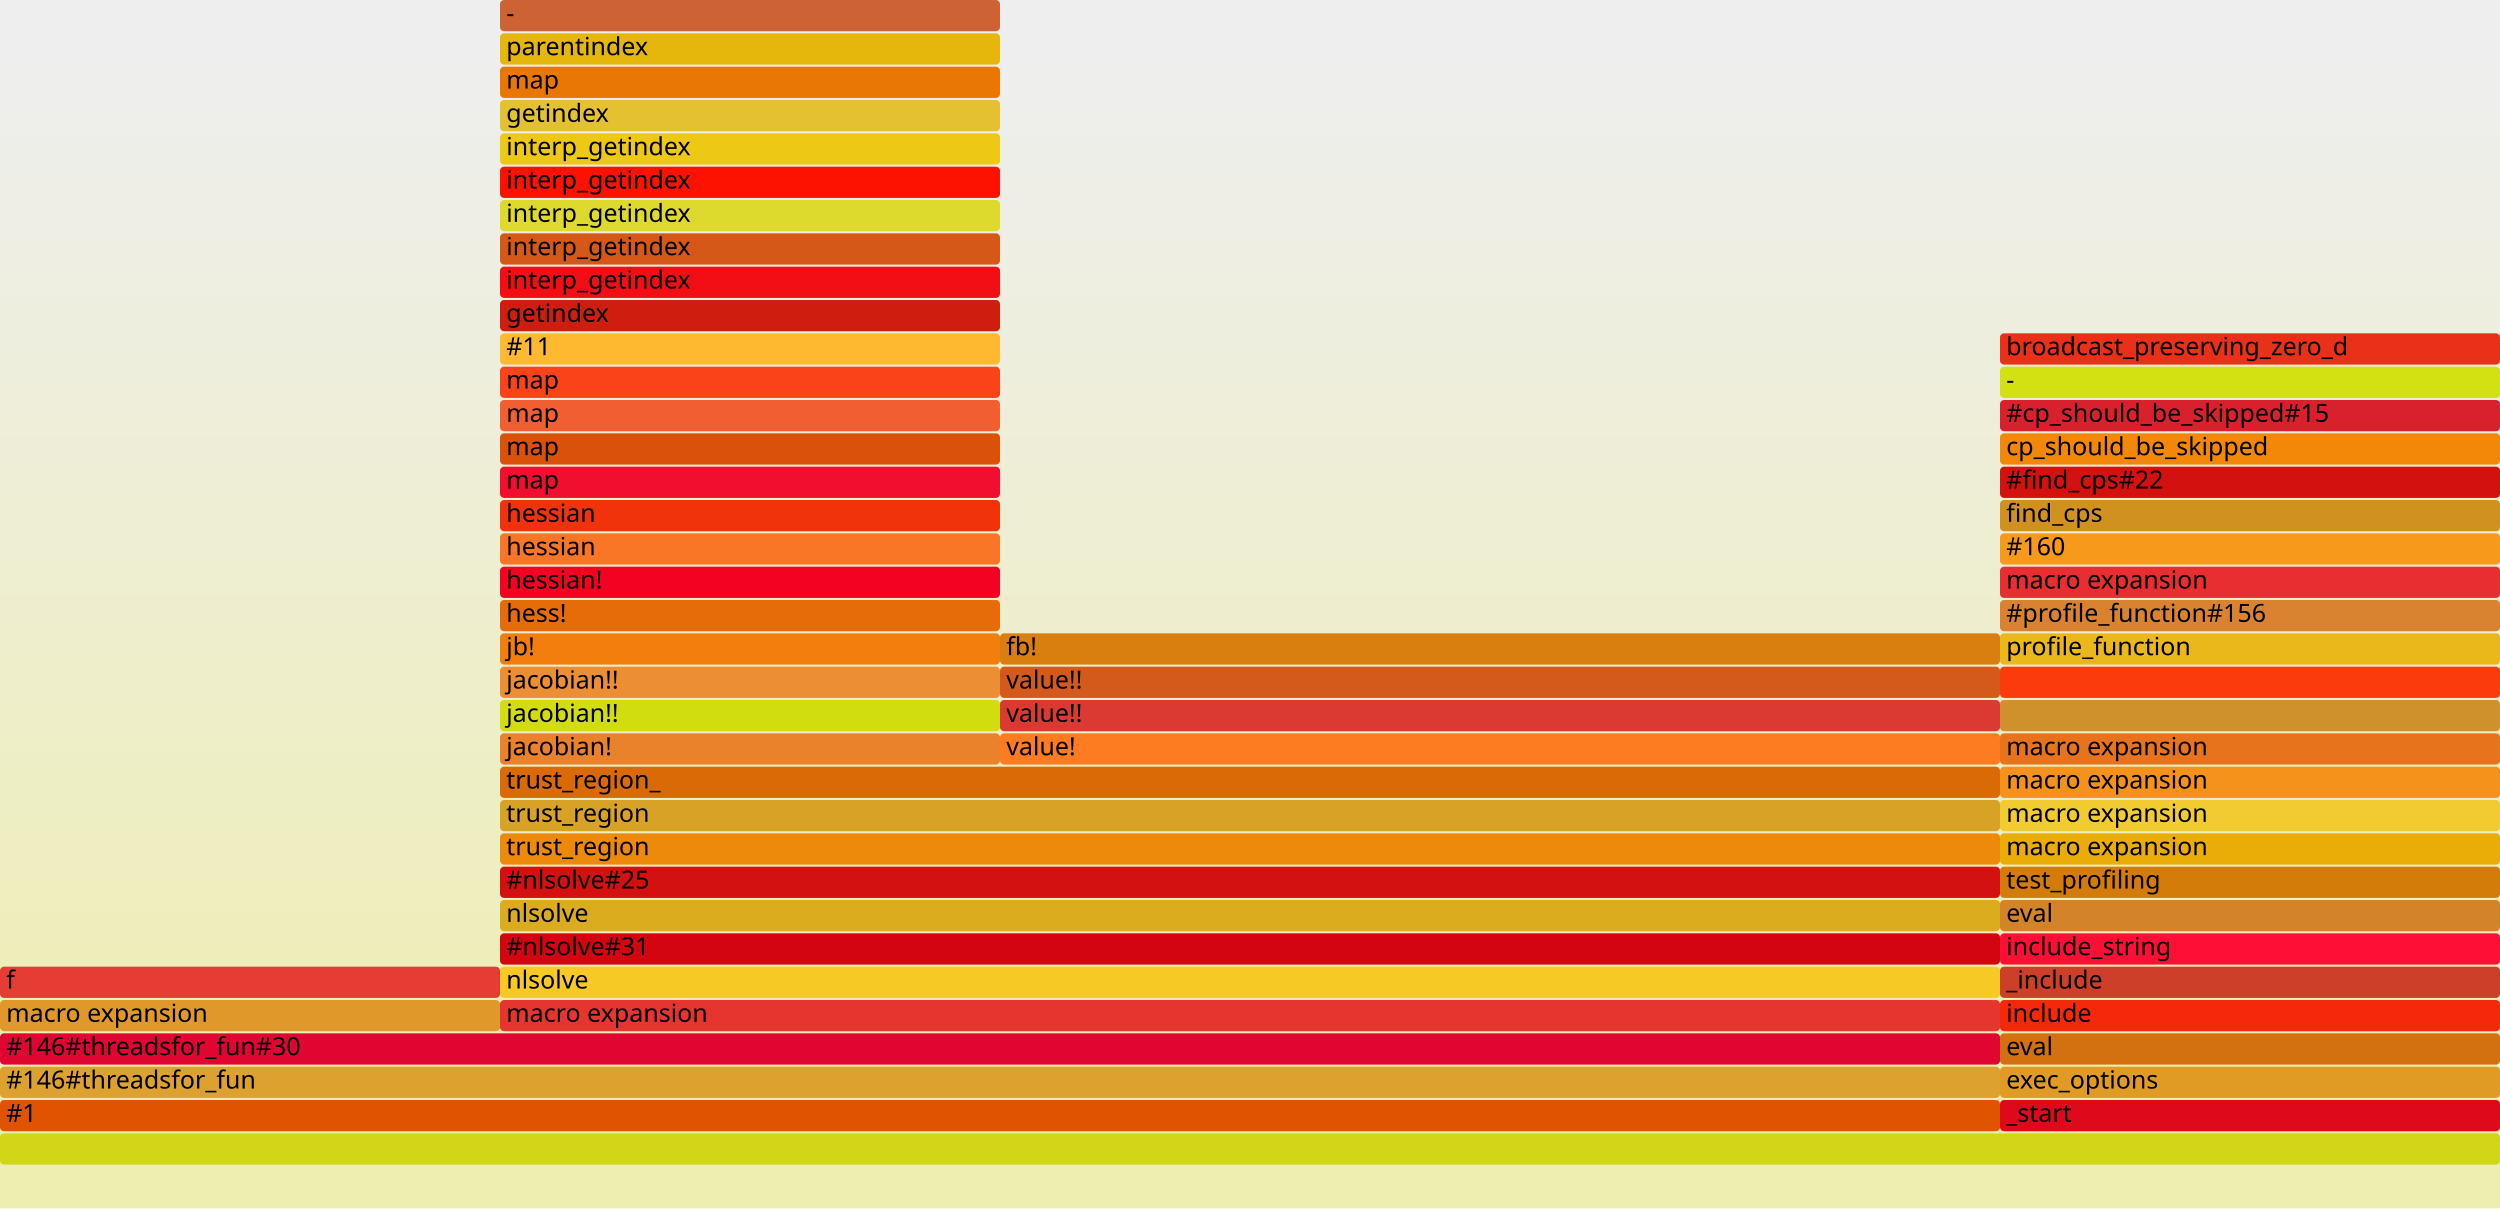
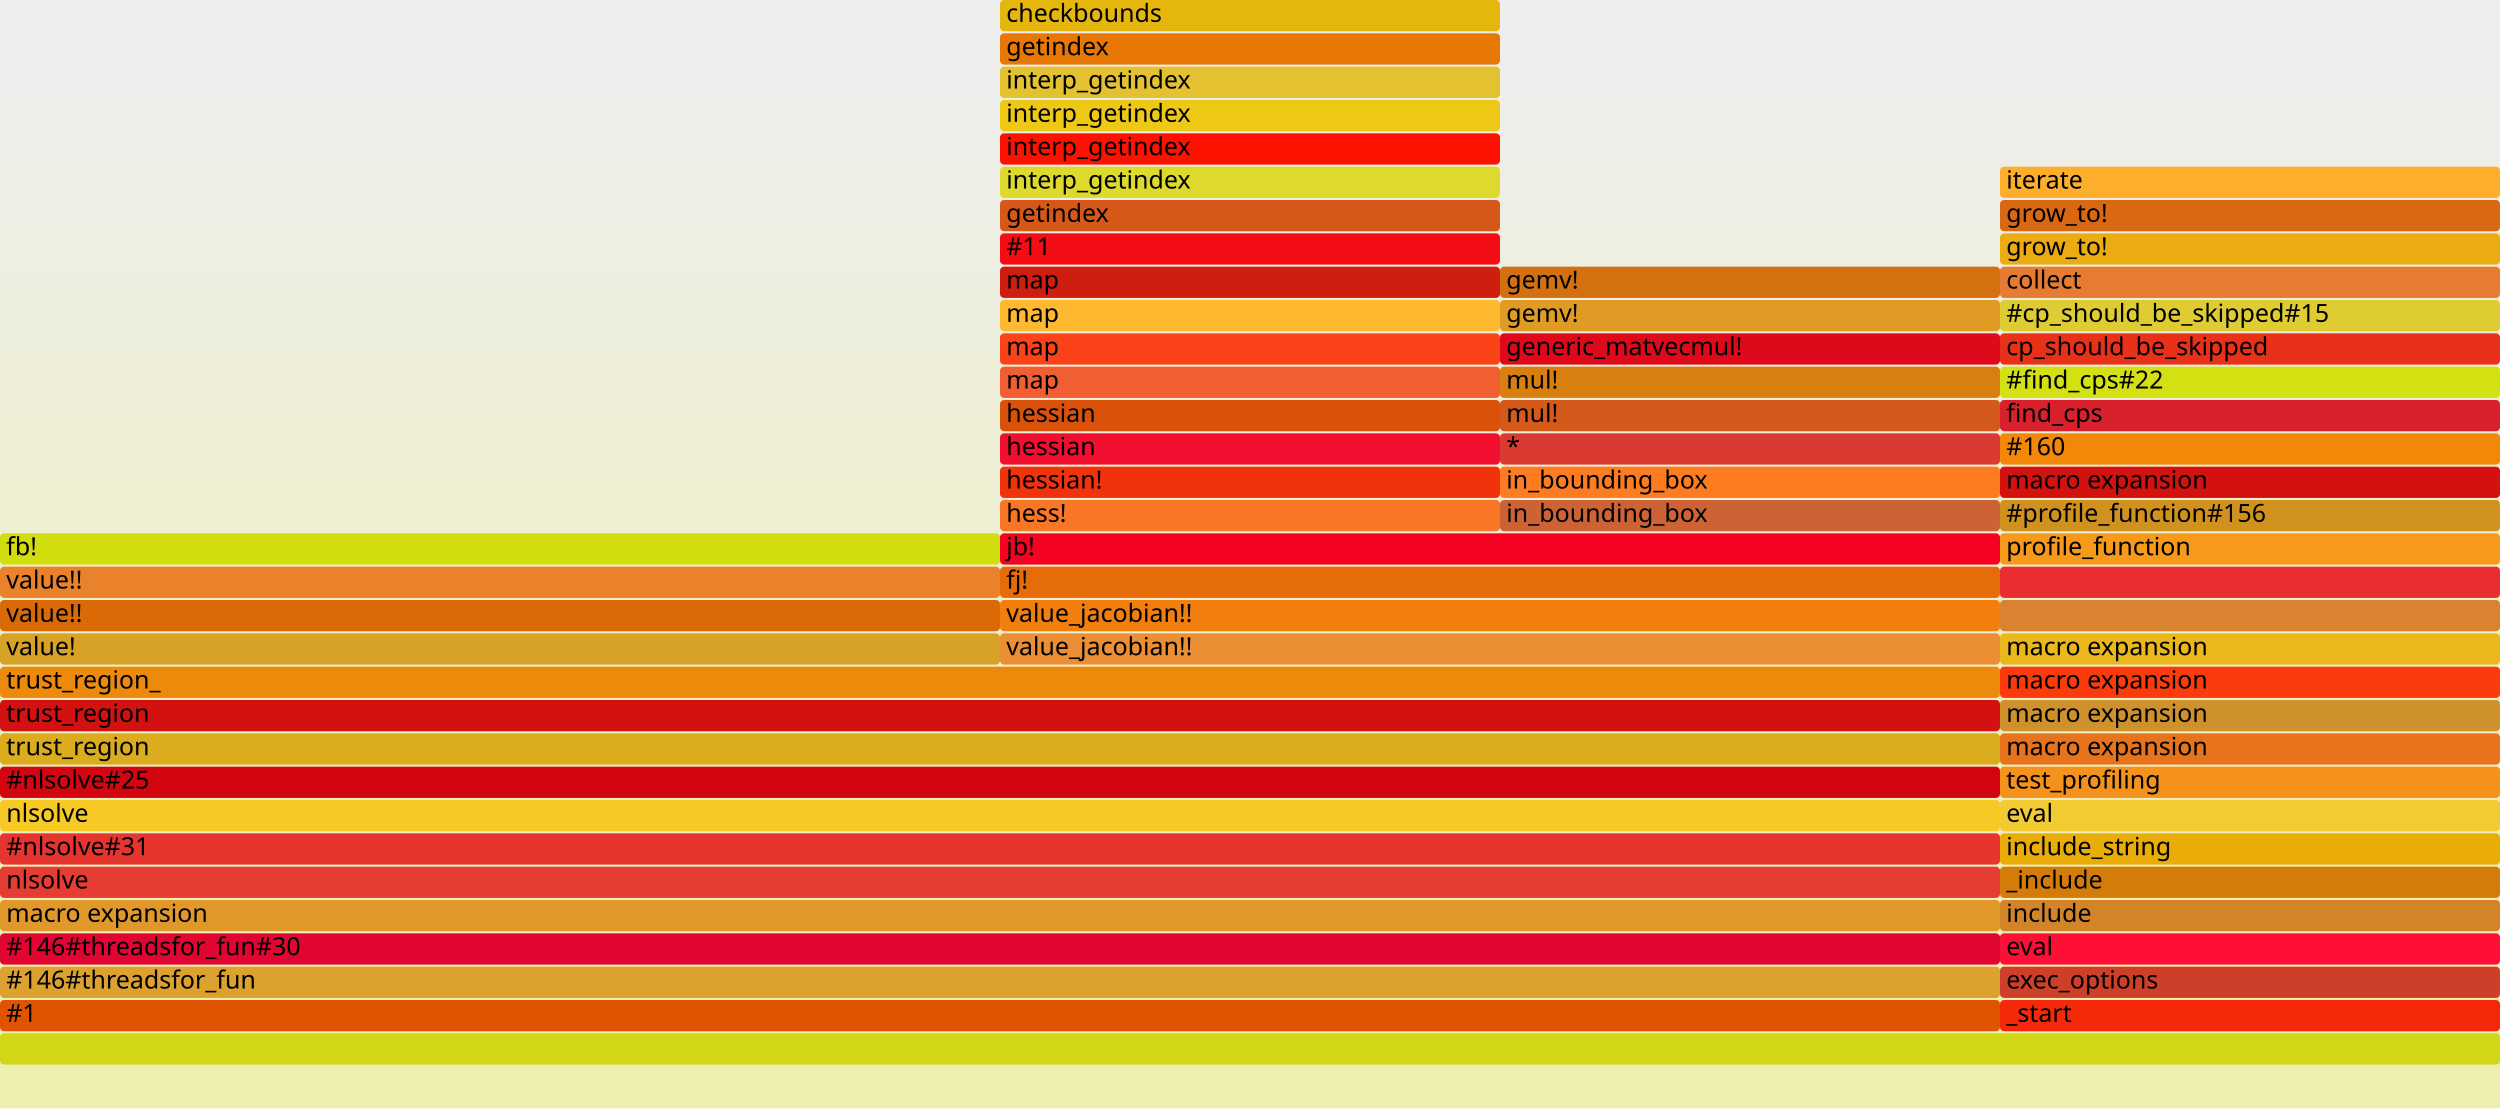
- <svg xmlns="http://www.w3.org/2000/svg" xmlns:xlink="http://www.w3.org/1999/xlink" version="1.1" width="1200" height="580" viewBox="0 0 1200 580">
+ <svg xmlns="http://www.w3.org/2000/svg" xmlns:xlink="http://www.w3.org/1999/xlink" version="1.1" width="1200" height="532" viewBox="0 0 1200 532">
  <defs>
    <linearGradient id="background" y1="0" y2="1" x1="0" x2="0">
      <stop stop-color="#eeeeee" offset="5%" />
      <stop stop-color="#eeeeb0" offset="95%" />
    </linearGradient>
  </defs>
  <style type="text/css">
    .func_g:hover { stroke:black; stroke-width:0.5; cursor:pointer; }
  </style>
-   <rect x="0.0" y="0" width="1200.0" height="580" fill="url(#background)" />
-   <text text-anchor="" x="10.0" y="580" font-size="12" font-family="Verdana" fill="rgb(0,0,0)" dominant-baseline="ideographic" id="details"> </text>
+   <rect x="0.0" y="0" width="1200.0" height="532" fill="url(#background)" />
+   <text text-anchor="" x="10.0" y="532" font-size="12" font-family="Verdana" fill="rgb(0,0,0)" dominant-baseline="ideographic" id="details"> </text>
  <g class="func_g">
    <a target="_top" xlink:href="notfound.html#L-1">
-       <rect x="0.0" y="544" width="1200.0" height="15.0" fill="rgb(209, 214, 23)" rx="2" ry="2" />
-       <text text-anchor="" x="3.0" y="554.5" font-size="12" font-family="Verdana" fill="rgb(0,0,0)" />
+       <rect x="0.0" y="496" width="1200.0" height="15.0" fill="rgb(209, 214, 23)" rx="2" ry="2" />
+       <text text-anchor="" x="3.0" y="506.5" font-size="12" font-family="Verdana" fill="rgb(0,0,0)" />
    </a>
  </g>
  <g class="func_g">
    <a target="_top" xlink:href="threadingconstructs.jl-55ab8bded76260536c4e3ceb059e4391e0a81dc6.html#L154">
-       <rect x="0.0" y="528" width="960.0" height="15.0" fill="rgb(224, 83, 0)" rx="2" ry="2" />
-       <text text-anchor="" x="3.0" y="538.5" font-size="12" font-family="Verdana" fill="rgb(0,0,0)">#1</text>
+       <rect x="0.0" y="480" width="960.0" height="15.0" fill="rgb(224, 83, 0)" rx="2" ry="2" />
+       <text text-anchor="" x="3.0" y="490.5" font-size="12" font-family="Verdana" fill="rgb(0,0,0)">#1</text>
    </a>
  </g>
  <g class="func_g">
    <a target="_top" xlink:href="threadingconstructs.jl-55ab8bded76260536c4e3ceb059e4391e0a81dc6.html#L182">
-       <rect x="0.0" y="512" width="960.0" height="15.0" fill="rgb(220, 161, 47)" rx="2" ry="2" />
-       <text text-anchor="" x="3.0" y="522.5" font-size="12" font-family="Verdana" fill="rgb(0,0,0)">#146#threadsfor_fun</text>
+       <rect x="0.0" y="464" width="960.0" height="15.0" fill="rgb(220, 161, 47)" rx="2" ry="2" />
+       <text text-anchor="" x="3.0" y="474.5" font-size="12" font-family="Verdana" fill="rgb(0,0,0)">#146#threadsfor_fun</text>
    </a>
  </g>
  <g class="func_g">
    <a target="_top" xlink:href="threadingconstructs.jl-55ab8bded76260536c4e3ceb059e4391e0a81dc6.html#L182">
-       <rect x="0.0" y="496" width="960.0" height="15.0" fill="rgb(225, 5, 49)" rx="2" ry="2" />
-       <text text-anchor="" x="3.0" y="506.5" font-size="12" font-family="Verdana" fill="rgb(0,0,0)">#146#threadsfor_fun#30</text>
-     </a>
-   </g>
-   <g class="func_g">
-     <a target="_top" xlink:href="critical_points.jl-e501c7201f5f77db71b4e61ad43af0b25550f4ec.html#L304">
-       <rect x="0.0" y="480" width="240.0" height="15.0" fill="rgb(225, 152, 42)" rx="2" ry="2" />
-       <text text-anchor="" x="3.0" y="490.5" font-size="12" font-family="Verdana" fill="rgb(0,0,0)">macro expansion</text>
-     </a>
-   </g>
-   <g class="func_g">
-     <a target="_top" xlink:href="test_helpers.jl-009548eb3316e18fbb4808fb79fe412be0647763.html#L219">
-       <rect x="0.0" y="464" width="240.0" height="15.0" fill="rgb(229, 61, 51)" rx="2" ry="2" />
-       <text text-anchor="" x="3.0" y="474.5" font-size="12" font-family="Verdana" fill="rgb(0,0,0)">f</text>
+       <rect x="0.0" y="448" width="960.0" height="15.0" fill="rgb(225, 5, 49)" rx="2" ry="2" />
+       <text text-anchor="" x="3.0" y="458.5" font-size="12" font-family="Verdana" fill="rgb(0,0,0)">#146#threadsfor_fun#30</text>
    </a>
  </g>
  <g class="func_g">
    <a target="_top" xlink:href="critical_points.jl-e501c7201f5f77db71b4e61ad43af0b25550f4ec.html#L336">
-       <rect x="240.0" y="480" width="720.0" height="15.0" fill="rgb(230, 52, 46)" rx="2" ry="2" />
-       <text text-anchor="" x="243.0" y="490.5" font-size="12" font-family="Verdana" fill="rgb(0,0,0)">macro expansion</text>
+       <rect x="0.0" y="432" width="960.0" height="15.0" fill="rgb(225, 152, 42)" rx="2" ry="2" />
+       <text text-anchor="" x="3.0" y="442.5" font-size="12" font-family="Verdana" fill="rgb(0,0,0)">macro expansion</text>
    </a>
  </g>
  <g class="func_g">
    <a target="_top" xlink:href="nlsolve.jl-3c09a6fa7d2424bc9f872603c9ab10e1a8478a03.html#L56">
-       <rect x="240.0" y="464" width="720.0" height="15.0" fill="rgb(247, 201, 37)" rx="2" ry="2" />
-       <text text-anchor="" x="243.0" y="474.5" font-size="12" font-family="Verdana" fill="rgb(0,0,0)">nlsolve</text>
+       <rect x="0.0" y="416" width="960.0" height="15.0" fill="rgb(229, 61, 51)" rx="2" ry="2" />
+       <text text-anchor="" x="3.0" y="426.5" font-size="12" font-family="Verdana" fill="rgb(0,0,0)">nlsolve</text>
    </a>
  </g>
  <g class="func_g">
    <a target="_top" xlink:href="nlsolve.jl-3c09a6fa7d2424bc9f872603c9ab10e1a8478a03.html#L56">
-       <rect x="240.0" y="448" width="720.0" height="15.0" fill="rgb(210, 5, 17)" rx="2" ry="2" />
-       <text text-anchor="" x="243.0" y="458.5" font-size="12" font-family="Verdana" fill="rgb(0,0,0)">#nlsolve#31</text>
+       <rect x="0.0" y="400" width="960.0" height="15.0" fill="rgb(230, 52, 46)" rx="2" ry="2" />
+       <text text-anchor="" x="3.0" y="410.5" font-size="12" font-family="Verdana" fill="rgb(0,0,0)">#nlsolve#31</text>
    </a>
  </g>
  <g class="func_g">
    <a target="_top" xlink:href="nlsolve.jl-3c09a6fa7d2424bc9f872603c9ab10e1a8478a03.html#L1">
-       <rect x="240.0" y="432" width="720.0" height="15.0" fill="rgb(219, 172, 30)" rx="2" ry="2" />
-       <text text-anchor="" x="243.0" y="442.5" font-size="12" font-family="Verdana" fill="rgb(0,0,0)">nlsolve</text>
+       <rect x="0.0" y="384" width="960.0" height="15.0" fill="rgb(247, 201, 37)" rx="2" ry="2" />
+       <text text-anchor="" x="3.0" y="394.5" font-size="12" font-family="Verdana" fill="rgb(0,0,0)">nlsolve</text>
    </a>
  </g>
  <g class="func_g">
    <a target="_top" xlink:href="nlsolve.jl-3c09a6fa7d2424bc9f872603c9ab10e1a8478a03.html#L1">
-       <rect x="240.0" y="416" width="720.0" height="15.0" fill="rgb(210, 17, 16)" rx="2" ry="2" />
-       <text text-anchor="" x="243.0" y="426.5" font-size="12" font-family="Verdana" fill="rgb(0,0,0)">#nlsolve#25</text>
+       <rect x="0.0" y="368" width="960.0" height="15.0" fill="rgb(210, 5, 17)" rx="2" ry="2" />
+       <text text-anchor="" x="3.0" y="378.5" font-size="12" font-family="Verdana" fill="rgb(0,0,0)">#nlsolve#25</text>
    </a>
  </g>
  <g class="func_g">
    <a target="_top" xlink:href="trust_region.jl-9b52720b2bb1702e582e5314de8a96a64cbbe5da.html#L235">
-       <rect x="240.0" y="400" width="720.0" height="15.0" fill="rgb(237, 137, 11)" rx="2" ry="2" />
-       <text text-anchor="" x="243.0" y="410.5" font-size="12" font-family="Verdana" fill="rgb(0,0,0)">trust_region</text>
+       <rect x="0.0" y="352" width="960.0" height="15.0" fill="rgb(219, 172, 30)" rx="2" ry="2" />
+       <text text-anchor="" x="3.0" y="362.5" font-size="12" font-family="Verdana" fill="rgb(0,0,0)">trust_region</text>
    </a>
  </g>
  <g class="func_g">
    <a target="_top" xlink:href="trust_region.jl-9b52720b2bb1702e582e5314de8a96a64cbbe5da.html#L235">
-       <rect x="240.0" y="384" width="720.0" height="15.0" fill="rgb(216, 162, 39)" rx="2" ry="2" />
-       <text text-anchor="" x="243.0" y="394.5" font-size="12" font-family="Verdana" fill="rgb(0,0,0)">trust_region</text>
+       <rect x="0.0" y="336" width="960.0" height="15.0" fill="rgb(210, 17, 16)" rx="2" ry="2" />
+       <text text-anchor="" x="3.0" y="346.5" font-size="12" font-family="Verdana" fill="rgb(0,0,0)">trust_region</text>
    </a>
  </g>
  <g class="func_g">
    <a target="_top" xlink:href="trust_region.jl-9b52720b2bb1702e582e5314de8a96a64cbbe5da.html#L107">
-       <rect x="240.0" y="368" width="720.0" height="15.0" fill="rgb(218, 106, 6)" rx="2" ry="2" />
-       <text text-anchor="" x="243.0" y="378.5" font-size="12" font-family="Verdana" fill="rgb(0,0,0)">trust_region_</text>
-     </a>
-   </g>
-   <g class="func_g">
-     <a target="_top" xlink:href="interface.jl-f2c29230e804547c565f1aa8a029bdb0b99b1849.html#L135">
-       <rect x="240.0" y="352" width="240.0" height="15.0" fill="rgb(234, 130, 44)" rx="2" ry="2" />
-       <text text-anchor="" x="243.0" y="362.5" font-size="12" font-family="Verdana" fill="rgb(0,0,0)">jacobian!</text>
-     </a>
-   </g>
-   <g class="func_g">
-     <a target="_top" xlink:href="interface.jl-f2c29230e804547c565f1aa8a029bdb0b99b1849.html#L140">
-       <rect x="240.0" y="336" width="240.0" height="15.0" fill="rgb(210, 221, 16)" rx="2" ry="2" />
-       <text text-anchor="" x="243.0" y="346.5" font-size="12" font-family="Verdana" fill="rgb(0,0,0)">jacobian!!</text>
-     </a>
-   </g>
-   <g class="func_g">
-     <a target="_top" xlink:href="interface.jl-f2c29230e804547c565f1aa8a029bdb0b99b1849.html#L141">
-       <rect x="240.0" y="320" width="240.0" height="15.0" fill="rgb(236, 143, 52)" rx="2" ry="2" />
-       <text text-anchor="" x="243.0" y="330.5" font-size="12" font-family="Verdana" fill="rgb(0,0,0)">jacobian!!</text>
+       <rect x="0.0" y="320" width="960.0" height="15.0" fill="rgb(237, 137, 11)" rx="2" ry="2" />
+       <text text-anchor="" x="3.0" y="330.5" font-size="12" font-family="Verdana" fill="rgb(0,0,0)">trust_region_</text>
+     </a>
+   </g>
+   <g class="func_g">
+     <a target="_top" xlink:href="interface.jl-f2c29230e804547c565f1aa8a029bdb0b99b1849.html#L28">
+       <rect x="0.0" y="304" width="480.0" height="15.0" fill="rgb(216, 162, 39)" rx="2" ry="2" />
+       <text text-anchor="" x="3.0" y="314.5" font-size="12" font-family="Verdana" fill="rgb(0,0,0)">value!</text>
+     </a>
+   </g>
+   <g class="func_g">
+     <a target="_top" xlink:href="interface.jl-f2c29230e804547c565f1aa8a029bdb0b99b1849.html#L164">
+       <rect x="0.0" y="288" width="480.0" height="15.0" fill="rgb(218, 106, 6)" rx="2" ry="2" />
+       <text text-anchor="" x="3.0" y="298.5" font-size="12" font-family="Verdana" fill="rgb(0,0,0)">value!!</text>
+     </a>
+   </g>
+   <g class="func_g">
+     <a target="_top" xlink:href="interface.jl-f2c29230e804547c565f1aa8a029bdb0b99b1849.html#L165">
+       <rect x="0.0" y="272" width="480.0" height="15.0" fill="rgb(234, 130, 44)" rx="2" ry="2" />
+       <text text-anchor="" x="3.0" y="282.5" font-size="12" font-family="Verdana" fill="rgb(0,0,0)">value!!</text>
+     </a>
+   </g>
+   <g class="func_g">
+     <a target="_top" xlink:href="critical_points.jl-e501c7201f5f77db71b4e61ad43af0b25550f4ec.html#L325">
+       <rect x="0.0" y="256" width="480.0" height="15.0" fill="rgb(210, 221, 16)" rx="2" ry="2" />
+       <text text-anchor="" x="3.0" y="266.5" font-size="12" font-family="Verdana" fill="rgb(0,0,0)">fb!</text>
+     </a>
+   </g>
+   <g class="func_g">
+     <a target="_top" xlink:href="interface.jl-f2c29230e804547c565f1aa8a029bdb0b99b1849.html#L122">
+       <rect x="480.0" y="304" width="480.0" height="15.0" fill="rgb(236, 143, 52)" rx="2" ry="2" />
+       <text text-anchor="" x="483.0" y="314.5" font-size="12" font-family="Verdana" fill="rgb(0,0,0)">value_jacobian!!</text>
+     </a>
+   </g>
+   <g class="func_g">
+     <a target="_top" xlink:href="interface.jl-f2c29230e804547c565f1aa8a029bdb0b99b1849.html#L123">
+       <rect x="480.0" y="288" width="480.0" height="15.0" fill="rgb(242, 126, 14)" rx="2" ry="2" />
+       <text text-anchor="" x="483.0" y="298.5" font-size="12" font-family="Verdana" fill="rgb(0,0,0)">value_jacobian!!</text>
+     </a>
+   </g>
+   <g class="func_g">
+     <a target="_top" xlink:href="abstract.jl-a81708fd19b8615bb91957ad1ab557c3ed109beb.html#L6">
+       <rect x="480.0" y="272" width="480.0" height="15.0" fill="rgb(229, 108, 8)" rx="2" ry="2" />
+       <text text-anchor="" x="483.0" y="282.5" font-size="12" font-family="Verdana" fill="rgb(0,0,0)">fj!</text>
    </a>
  </g>
  <g class="func_g">
    <a target="_top" xlink:href="critical_points.jl-e501c7201f5f77db71b4e61ad43af0b25550f4ec.html#L329">
-       <rect x="240.0" y="304" width="240.0" height="15.0" fill="rgb(242, 126, 14)" rx="2" ry="2" />
-       <text text-anchor="" x="243.0" y="314.5" font-size="12" font-family="Verdana" fill="rgb(0,0,0)">jb!</text>
+       <rect x="480.0" y="256" width="480.0" height="15.0" fill="rgb(243, 2, 34)" rx="2" ry="2" />
+       <text text-anchor="" x="483.0" y="266.5" font-size="12" font-family="Verdana" fill="rgb(0,0,0)">jb!</text>
    </a>
  </g>
  <g class="func_g">
    <a target="_top" xlink:href="test_helpers.jl-009548eb3316e18fbb4808fb79fe412be0647763.html#L232">
-       <rect x="240.0" y="288" width="240.0" height="15.0" fill="rgb(229, 108, 8)" rx="2" ry="2" />
-       <text text-anchor="" x="243.0" y="298.5" font-size="12" font-family="Verdana" fill="rgb(0,0,0)">hess!</text>
+       <rect x="480.0" y="240" width="240.0" height="15.0" fill="rgb(249, 118, 39)" rx="2" ry="2" />
+       <text text-anchor="" x="483.0" y="250.5" font-size="12" font-family="Verdana" fill="rgb(0,0,0)">hess!</text>
    </a>
  </g>
  <g class="func_g">
    <a target="_top" xlink:href="Interpolations.jl-5ec6d1bf16949196986d4991ba174a27828f0c3e.html#L395">
-       <rect x="240.0" y="272" width="240.0" height="15.0" fill="rgb(243, 2, 34)" rx="2" ry="2" />
-       <text text-anchor="" x="243.0" y="282.5" font-size="12" font-family="Verdana" fill="rgb(0,0,0)">hessian!</text>
+       <rect x="480.0" y="224" width="240.0" height="15.0" fill="rgb(240, 51, 10)" rx="2" ry="2" />
+       <text text-anchor="" x="483.0" y="234.5" font-size="12" font-family="Verdana" fill="rgb(0,0,0)">hessian!</text>
    </a>
  </g>
  <g class="func_g">
    <a target="_top" xlink:href="scaling.jl-2989922f84d932b2b7a2c7974fb036bfebb6ca9c.html#L144">
-       <rect x="240.0" y="256" width="240.0" height="15.0" fill="rgb(249, 118, 39)" rx="2" ry="2" />
-       <text text-anchor="" x="243.0" y="266.5" font-size="12" font-family="Verdana" fill="rgb(0,0,0)">hessian</text>
+       <rect x="480.0" y="208" width="240.0" height="15.0" fill="rgb(242, 14, 47)" rx="2" ry="2" />
+       <text text-anchor="" x="483.0" y="218.5" font-size="12" font-family="Verdana" fill="rgb(0,0,0)">hessian</text>
    </a>
  </g>
  <g class="func_g">
    <a target="_top" xlink:href="indexing.jl-dca59f6ef60718d19f7a455a26b7811d1bed0b53.html#L40">
-       <rect x="240.0" y="240" width="240.0" height="15.0" fill="rgb(240, 51, 10)" rx="2" ry="2" />
-       <text text-anchor="" x="243.0" y="250.5" font-size="12" font-family="Verdana" fill="rgb(0,0,0)">hessian</text>
+       <rect x="480.0" y="192" width="240.0" height="15.0" fill="rgb(218, 82, 10)" rx="2" ry="2" />
+       <text text-anchor="" x="483.0" y="202.5" font-size="12" font-family="Verdana" fill="rgb(0,0,0)">hessian</text>
    </a>
  </g>
  <g class="func_g">
    <a target="_top" xlink:href="tuple.jl-e554ddfafff6818a6e2ddf78bb8d3931140d8160.html#L294">
-       <rect x="240.0" y="224" width="240.0" height="15.0" fill="rgb(242, 14, 47)" rx="2" ry="2" />
-       <text text-anchor="" x="243.0" y="234.5" font-size="12" font-family="Verdana" fill="rgb(0,0,0)">map</text>
+       <rect x="480.0" y="176" width="240.0" height="15.0" fill="rgb(241, 94, 50)" rx="2" ry="2" />
+       <text text-anchor="" x="483.0" y="186.5" font-size="12" font-family="Verdana" fill="rgb(0,0,0)">map</text>
    </a>
  </g>
  <g class="func_g">
    <a target="_top" xlink:href="tuple.jl-e554ddfafff6818a6e2ddf78bb8d3931140d8160.html#L294">
-       <rect x="240.0" y="208" width="240.0" height="15.0" fill="rgb(218, 82, 10)" rx="2" ry="2" />
-       <text text-anchor="" x="243.0" y="218.5" font-size="12" font-family="Verdana" fill="rgb(0,0,0)">map</text>
+       <rect x="480.0" y="160" width="240.0" height="15.0" fill="rgb(251, 67, 25)" rx="2" ry="2" />
+       <text text-anchor="" x="483.0" y="170.5" font-size="12" font-family="Verdana" fill="rgb(0,0,0)">map</text>
    </a>
  </g>
  <g class="func_g">
    <a target="_top" xlink:href="tuple.jl-e554ddfafff6818a6e2ddf78bb8d3931140d8160.html#L294">
-       <rect x="240.0" y="192" width="240.0" height="15.0" fill="rgb(241, 94, 50)" rx="2" ry="2" />
-       <text text-anchor="" x="243.0" y="202.5" font-size="12" font-family="Verdana" fill="rgb(0,0,0)">map</text>
+       <rect x="480.0" y="144" width="240.0" height="15.0" fill="rgb(254, 185, 49)" rx="2" ry="2" />
+       <text text-anchor="" x="483.0" y="154.5" font-size="12" font-family="Verdana" fill="rgb(0,0,0)">map</text>
    </a>
  </g>
  <g class="func_g">
    <a target="_top" xlink:href="tuple.jl-e554ddfafff6818a6e2ddf78bb8d3931140d8160.html#L293">
-       <rect x="240.0" y="176" width="240.0" height="15.0" fill="rgb(251, 67, 25)" rx="2" ry="2" />
-       <text text-anchor="" x="243.0" y="186.5" font-size="12" font-family="Verdana" fill="rgb(0,0,0)">map</text>
+       <rect x="480.0" y="128" width="240.0" height="15.0" fill="rgb(207, 29, 15)" rx="2" ry="2" />
+       <text text-anchor="" x="483.0" y="138.5" font-size="12" font-family="Verdana" fill="rgb(0,0,0)">map</text>
    </a>
  </g>
  <g class="func_g">
    <a target="_top" xlink:href="indexing.jl-dca59f6ef60718d19f7a455a26b7811d1bed0b53.html#L40">
-       <rect x="240.0" y="160" width="240.0" height="15.0" fill="rgb(254, 185, 49)" rx="2" ry="2" />
-       <text text-anchor="" x="243.0" y="170.5" font-size="12" font-family="Verdana" fill="rgb(0,0,0)">#11</text>
+       <rect x="480.0" y="112" width="240.0" height="15.0" fill="rgb(243, 14, 22)" rx="2" ry="2" />
+       <text text-anchor="" x="483.0" y="122.5" font-size="12" font-family="Verdana" fill="rgb(0,0,0)">#11</text>
    </a>
  </g>
  <g class="func_g">
    <a target="_top" xlink:href="Interpolations.jl-5ec6d1bf16949196986d4991ba174a27828f0c3e.html#L286">
-       <rect x="240.0" y="144" width="240.0" height="15.0" fill="rgb(207, 29, 15)" rx="2" ry="2" />
-       <text text-anchor="" x="243.0" y="154.5" font-size="12" font-family="Verdana" fill="rgb(0,0,0)">getindex</text>
-     </a>
-   </g>
-   <g class="func_g">
-     <a target="_top" xlink:href="Interpolations.jl-5ec6d1bf16949196986d4991ba174a27828f0c3e.html#L303">
-       <rect x="240.0" y="128" width="240.0" height="15.0" fill="rgb(243, 14, 22)" rx="2" ry="2" />
-       <text text-anchor="" x="243.0" y="138.5" font-size="12" font-family="Verdana" fill="rgb(0,0,0)">interp_getindex</text>
+       <rect x="480.0" y="96" width="240.0" height="15.0" fill="rgb(213, 88, 24)" rx="2" ry="2" />
+       <text text-anchor="" x="483.0" y="106.5" font-size="12" font-family="Verdana" fill="rgb(0,0,0)">getindex</text>
    </a>
  </g>
  <g class="func_g">
    <a target="_top" xlink:href="Interpolations.jl-5ec6d1bf16949196986d4991ba174a27828f0c3e.html#L302">
-       <rect x="240.0" y="112" width="240.0" height="15.0" fill="rgb(213, 88, 24)" rx="2" ry="2" />
-       <text text-anchor="" x="243.0" y="122.5" font-size="12" font-family="Verdana" fill="rgb(0,0,0)">interp_getindex</text>
+       <rect x="480.0" y="80" width="240.0" height="15.0" fill="rgb(221, 217, 45)" rx="2" ry="2" />
+       <text text-anchor="" x="483.0" y="90.5" font-size="12" font-family="Verdana" fill="rgb(0,0,0)">interp_getindex</text>
    </a>
  </g>
  <g class="func_g">
    <a target="_top" xlink:href="Interpolations.jl-5ec6d1bf16949196986d4991ba174a27828f0c3e.html#L302">
-       <rect x="240.0" y="96" width="240.0" height="15.0" fill="rgb(221, 217, 45)" rx="2" ry="2" />
-       <text text-anchor="" x="243.0" y="106.5" font-size="12" font-family="Verdana" fill="rgb(0,0,0)">interp_getindex</text>
+       <rect x="480.0" y="64" width="240.0" height="15.0" fill="rgb(253, 17, 0)" rx="2" ry="2" />
+       <text text-anchor="" x="483.0" y="74.5" font-size="12" font-family="Verdana" fill="rgb(0,0,0)">interp_getindex</text>
    </a>
  </g>
  <g class="func_g">
    <a target="_top" xlink:href="Interpolations.jl-5ec6d1bf16949196986d4991ba174a27828f0c3e.html#L302">
-       <rect x="240.0" y="80" width="240.0" height="15.0" fill="rgb(253, 17, 0)" rx="2" ry="2" />
-       <text text-anchor="" x="243.0" y="90.5" font-size="12" font-family="Verdana" fill="rgb(0,0,0)">interp_getindex</text>
+       <rect x="480.0" y="48" width="240.0" height="15.0" fill="rgb(237, 200, 21)" rx="2" ry="2" />
+       <text text-anchor="" x="483.0" y="58.5" font-size="12" font-family="Verdana" fill="rgb(0,0,0)">interp_getindex</text>
    </a>
  </g>
  <g class="func_g">
    <a target="_top" xlink:href="Interpolations.jl-5ec6d1bf16949196986d4991ba174a27828f0c3e.html#L308">
-       <rect x="240.0" y="64" width="240.0" height="15.0" fill="rgb(237, 200, 21)" rx="2" ry="2" />
-       <text text-anchor="" x="243.0" y="74.5" font-size="12" font-family="Verdana" fill="rgb(0,0,0)">interp_getindex</text>
-     </a>
-   </g>
-   <g class="func_g">
-     <a target="_top" xlink:href="OffsetArrays.jl-cb1e798f04f97e3056fed32247347de177103d17.html#L421">
-       <rect x="240.0" y="48" width="240.0" height="15.0" fill="rgb(227, 193, 48)" rx="2" ry="2" />
-       <text text-anchor="" x="243.0" y="58.5" font-size="12" font-family="Verdana" fill="rgb(0,0,0)">getindex</text>
-     </a>
-   </g>
-   <g class="func_g">
-     <a target="_top" xlink:href="tuple.jl-e554ddfafff6818a6e2ddf78bb8d3931140d8160.html#L322">
-       <rect x="240.0" y="32" width="240.0" height="15.0" fill="rgb(232, 119, 4)" rx="2" ry="2" />
-       <text text-anchor="" x="243.0" y="42.5" font-size="12" font-family="Verdana" fill="rgb(0,0,0)">map</text>
-     </a>
-   </g>
-   <g class="func_g">
-     <a target="_top" xlink:href="OffsetArrays.jl-cb1e798f04f97e3056fed32247347de177103d17.html#L415">
-       <rect x="240.0" y="16" width="240.0" height="15.0" fill="rgb(229, 182, 12)" rx="2" ry="2" />
-       <text text-anchor="" x="243.0" y="26.5" font-size="12" font-family="Verdana" fill="rgb(0,0,0)">parentindex</text>
-     </a>
-   </g>
-   <g class="func_g">
-     <a target="_top" xlink:href="int.jl-05d2c076ba4ae0216a0a39663beed895e4e72eed.html#L86">
-       <rect x="240.0" y="0" width="240.0" height="15.0" fill="rgb(205, 98, 53)" rx="2" ry="2" />
-       <text text-anchor="" x="243.0" y="10.5" font-size="12" font-family="Verdana" fill="rgb(0,0,0)">-</text>
-     </a>
-   </g>
-   <g class="func_g">
-     <a target="_top" xlink:href="interface.jl-f2c29230e804547c565f1aa8a029bdb0b99b1849.html#L28">
-       <rect x="480.0" y="352" width="480.0" height="15.0" fill="rgb(253, 124, 33)" rx="2" ry="2" />
-       <text text-anchor="" x="483.0" y="362.5" font-size="12" font-family="Verdana" fill="rgb(0,0,0)">value!</text>
-     </a>
-   </g>
-   <g class="func_g">
-     <a target="_top" xlink:href="interface.jl-f2c29230e804547c565f1aa8a029bdb0b99b1849.html#L164">
-       <rect x="480.0" y="336" width="480.0" height="15.0" fill="rgb(218, 58, 50)" rx="2" ry="2" />
-       <text text-anchor="" x="483.0" y="346.5" font-size="12" font-family="Verdana" fill="rgb(0,0,0)">value!!</text>
-     </a>
-   </g>
-   <g class="func_g">
-     <a target="_top" xlink:href="interface.jl-f2c29230e804547c565f1aa8a029bdb0b99b1849.html#L165">
-       <rect x="480.0" y="320" width="480.0" height="15.0" fill="rgb(211, 90, 26)" rx="2" ry="2" />
-       <text text-anchor="" x="483.0" y="330.5" font-size="12" font-family="Verdana" fill="rgb(0,0,0)">value!!</text>
-     </a>
-   </g>
-   <g class="func_g">
-     <a target="_top" xlink:href="critical_points.jl-e501c7201f5f77db71b4e61ad43af0b25550f4ec.html#L325">
-       <rect x="480.0" y="304" width="480.0" height="15.0" fill="rgb(216, 127, 16)" rx="2" ry="2" />
-       <text text-anchor="" x="483.0" y="314.5" font-size="12" font-family="Verdana" fill="rgb(0,0,0)">fb!</text>
+       <rect x="480.0" y="32" width="240.0" height="15.0" fill="rgb(227, 193, 48)" rx="2" ry="2" />
+       <text text-anchor="" x="483.0" y="42.5" font-size="12" font-family="Verdana" fill="rgb(0,0,0)">interp_getindex</text>
+     </a>
+   </g>
+   <g class="func_g">
+     <a target="_top" xlink:href="OffsetArrays.jl-3f5c57b0a0e7d89af9d84eeb6eba8395fd2b8f36.html#L422">
+       <rect x="480.0" y="16" width="240.0" height="15.0" fill="rgb(232, 119, 4)" rx="2" ry="2" />
+       <text text-anchor="" x="483.0" y="26.5" font-size="12" font-family="Verdana" fill="rgb(0,0,0)">getindex</text>
+     </a>
+   </g>
+   <g class="func_g">
+     <a target="_top" xlink:href="abstractarray.jl-e767fe302ea89b0d053b8709e04b4c2c34b44ff9.html#L0">
+       <rect x="480.0" y="0" width="240.0" height="15.0" fill="rgb(229, 182, 12)" rx="2" ry="2" />
+       <text text-anchor="" x="483.0" y="10.5" font-size="12" font-family="Verdana" fill="rgb(0,0,0)">checkbounds</text>
+     </a>
+   </g>
+   <g class="func_g">
+     <a target="_top" xlink:href="systems.jl-aad801bccb2afccee29bd505d52e993c028f1145.html#L236">
+       <rect x="720.0" y="240" width="240.0" height="15.0" fill="rgb(205, 98, 53)" rx="2" ry="2" />
+       <text text-anchor="" x="723.0" y="250.5" font-size="12" font-family="Verdana" fill="rgb(0,0,0)">in_bounding_box</text>
+     </a>
+   </g>
+   <g class="func_g">
+     <a target="_top" xlink:href="systems.jl-aad801bccb2afccee29bd505d52e993c028f1145.html#L203">
+       <rect x="720.0" y="224" width="240.0" height="15.0" fill="rgb(253, 124, 33)" rx="2" ry="2" />
+       <text text-anchor="" x="723.0" y="234.5" font-size="12" font-family="Verdana" fill="rgb(0,0,0)">in_bounding_box</text>
+     </a>
+   </g>
+   <g class="func_g">
+     <a target="_top" xlink:href="matmul.jl-acaa5f1fd63dddb2ce0e735bdb7dd5435356aa62.html#L53">
+       <rect x="720.0" y="208" width="240.0" height="15.0" fill="rgb(218, 58, 50)" rx="2" ry="2" />
+       <text text-anchor="" x="723.0" y="218.5" font-size="12" font-family="Verdana" fill="rgb(0,0,0)">*</text>
+     </a>
+   </g>
+   <g class="func_g">
+     <a target="_top" xlink:href="matmul.jl-acaa5f1fd63dddb2ce0e735bdb7dd5435356aa62.html#L237">
+       <rect x="720.0" y="192" width="240.0" height="15.0" fill="rgb(211, 90, 26)" rx="2" ry="2" />
+       <text text-anchor="" x="723.0" y="202.5" font-size="12" font-family="Verdana" fill="rgb(0,0,0)">mul!</text>
+     </a>
+   </g>
+   <g class="func_g">
+     <a target="_top" xlink:href="matmul.jl-acaa5f1fd63dddb2ce0e735bdb7dd5435356aa62.html#L66">
+       <rect x="720.0" y="176" width="240.0" height="15.0" fill="rgb(216, 127, 16)" rx="2" ry="2" />
+       <text text-anchor="" x="723.0" y="186.5" font-size="12" font-family="Verdana" fill="rgb(0,0,0)">mul!</text>
+     </a>
+   </g>
+   <g class="func_g">
+     <a target="_top" xlink:href="matmul.jl-acaa5f1fd63dddb2ce0e735bdb7dd5435356aa62.html#L71">
+       <rect x="720.0" y="160" width="240.0" height="15.0" fill="rgb(222, 10, 27)" rx="2" ry="2" />
+       <text text-anchor="" x="723.0" y="170.5" font-size="12" font-family="Verdana" fill="rgb(0,0,0)">generic_matvecmul!</text>
+     </a>
+   </g>
+   <g class="func_g">
+     <a target="_top" xlink:href="matmul.jl-acaa5f1fd63dddb2ce0e735bdb7dd5435356aa62.html#L401">
+       <rect x="720.0" y="144" width="240.0" height="15.0" fill="rgb(224, 155, 36)" rx="2" ry="2" />
+       <text text-anchor="" x="723.0" y="154.5" font-size="12" font-family="Verdana" fill="rgb(0,0,0)">gemv!</text>
+     </a>
+   </g>
+   <g class="func_g">
+     <a target="_top" xlink:href="blas.jl-dd975f7f61d6e2b8f6ae23d1568245b49d150ea7.html#L643">
+       <rect x="720.0" y="128" width="240.0" height="15.0" fill="rgb(211, 112, 15)" rx="2" ry="2" />
+       <text text-anchor="" x="723.0" y="138.5" font-size="12" font-family="Verdana" fill="rgb(0,0,0)">gemv!</text>
    </a>
  </g>
  <g class="func_g">
    <a target="_top" xlink:href="client.jl-24a342986530834c7d13c57d50541653c77141e8.html#L546">
-       <rect x="960.0" y="528" width="240.0" height="15.0" fill="rgb(222, 10, 27)" rx="2" ry="2" />
-       <text text-anchor="" x="963.0" y="538.5" font-size="12" font-family="Verdana" fill="rgb(0,0,0)">_start</text>
+       <rect x="960.0" y="480" width="240.0" height="15.0" fill="rgb(245, 40, 9)" rx="2" ry="2" />
+       <text text-anchor="" x="963.0" y="490.5" font-size="12" font-family="Verdana" fill="rgb(0,0,0)">_start</text>
    </a>
  </g>
  <g class="func_g">
    <a target="_top" xlink:href="client.jl-24a342986530834c7d13c57d50541653c77141e8.html#L228">
-       <rect x="960.0" y="512" width="240.0" height="15.0" fill="rgb(224, 155, 36)" rx="2" ry="2" />
-       <text text-anchor="" x="963.0" y="522.5" font-size="12" font-family="Verdana" fill="rgb(0,0,0)">exec_options</text>
+       <rect x="960.0" y="464" width="240.0" height="15.0" fill="rgb(205, 63, 40)" rx="2" ry="2" />
+       <text text-anchor="" x="963.0" y="474.5" font-size="12" font-family="Verdana" fill="rgb(0,0,0)">exec_options</text>
    </a>
  </g>
  <g class="func_g">
    <a target="_top" xlink:href="boot.jl-2b30dcd09c6ce7831326e9bbeb61b67cb5271313.html#L385">
-       <rect x="960.0" y="496" width="240.0" height="15.0" fill="rgb(211, 112, 15)" rx="2" ry="2" />
-       <text text-anchor="" x="963.0" y="506.5" font-size="12" font-family="Verdana" fill="rgb(0,0,0)">eval</text>
+       <rect x="960.0" y="448" width="240.0" height="15.0" fill="rgb(254, 15, 54)" rx="2" ry="2" />
+       <text text-anchor="" x="963.0" y="458.5" font-size="12" font-family="Verdana" fill="rgb(0,0,0)">eval</text>
    </a>
  </g>
  <g class="func_g">
    <a target="_top" xlink:href="client.jl-24a342986530834c7d13c57d50541653c77141e8.html#L487">
-       <rect x="960.0" y="480" width="240.0" height="15.0" fill="rgb(245, 40, 9)" rx="2" ry="2" />
-       <text text-anchor="" x="963.0" y="490.5" font-size="12" font-family="Verdana" fill="rgb(0,0,0)">include</text>
+       <rect x="960.0" y="432" width="240.0" height="15.0" fill="rgb(212, 132, 40)" rx="2" ry="2" />
+       <text text-anchor="" x="963.0" y="442.5" font-size="12" font-family="Verdana" fill="rgb(0,0,0)">include</text>
    </a>
  </g>
  <g class="func_g">
    <a target="_top" xlink:href="loading.jl-8fc01dda8ee2eb6831bd95fe0a04ee1ddb791063.html#L2126">
-       <rect x="960.0" y="464" width="240.0" height="15.0" fill="rgb(205, 63, 40)" rx="2" ry="2" />
-       <text text-anchor="" x="963.0" y="474.5" font-size="12" font-family="Verdana" fill="rgb(0,0,0)">_include</text>
+       <rect x="960.0" y="416" width="240.0" height="15.0" fill="rgb(212, 124, 9)" rx="2" ry="2" />
+       <text text-anchor="" x="963.0" y="426.5" font-size="12" font-family="Verdana" fill="rgb(0,0,0)">_include</text>
    </a>
  </g>
  <g class="func_g">
    <a target="_top" xlink:href="loading.jl-8fc01dda8ee2eb6831bd95fe0a04ee1ddb791063.html#L2058">
-       <rect x="960.0" y="448" width="240.0" height="15.0" fill="rgb(254, 15, 54)" rx="2" ry="2" />
-       <text text-anchor="" x="963.0" y="458.5" font-size="12" font-family="Verdana" fill="rgb(0,0,0)">include_string</text>
+       <rect x="960.0" y="400" width="240.0" height="15.0" fill="rgb(234, 173, 8)" rx="2" ry="2" />
+       <text text-anchor="" x="963.0" y="410.5" font-size="12" font-family="Verdana" fill="rgb(0,0,0)">include_string</text>
    </a>
  </g>
  <g class="func_g">
    <a target="_top" xlink:href="boot.jl-2b30dcd09c6ce7831326e9bbeb61b67cb5271313.html#L385">
-       <rect x="960.0" y="432" width="240.0" height="15.0" fill="rgb(212, 132, 40)" rx="2" ry="2" />
-       <text text-anchor="" x="963.0" y="442.5" font-size="12" font-family="Verdana" fill="rgb(0,0,0)">eval</text>
+       <rect x="960.0" y="384" width="240.0" height="15.0" fill="rgb(241, 203, 49)" rx="2" ry="2" />
+       <text text-anchor="" x="963.0" y="394.5" font-size="12" font-family="Verdana" fill="rgb(0,0,0)">eval</text>
    </a>
  </g>
  <g class="func_g">
    <a target="_top" xlink:href="profiling.jl-6bfbe717c729fd9130ea9672d3eeba50ac5ecb59.html#L156">
-       <rect x="960.0" y="416" width="240.0" height="15.0" fill="rgb(212, 124, 9)" rx="2" ry="2" />
-       <text text-anchor="" x="963.0" y="426.5" font-size="12" font-family="Verdana" fill="rgb(0,0,0)">test_profiling</text>
+       <rect x="960.0" y="368" width="240.0" height="15.0" fill="rgb(244, 146, 27)" rx="2" ry="2" />
+       <text text-anchor="" x="963.0" y="378.5" font-size="12" font-family="Verdana" fill="rgb(0,0,0)">test_profiling</text>
    </a>
  </g>
  <g class="func_g">
    <a target="_top" xlink:href="Test.jl-fb01a8aa7959a32232a5ab03804802230b482120.html#L1577">
-       <rect x="960.0" y="400" width="240.0" height="15.0" fill="rgb(234, 173, 8)" rx="2" ry="2" />
-       <text text-anchor="" x="963.0" y="410.5" font-size="12" font-family="Verdana" fill="rgb(0,0,0)">macro expansion</text>
-     </a>
-   </g>
-   <g class="func_g">
-     <a target="_top" xlink:href="profiling.jl-6bfbe717c729fd9130ea9672d3eeba50ac5ecb59.html#L159">
-       <rect x="960.0" y="384" width="240.0" height="15.0" fill="rgb(241, 203, 49)" rx="2" ry="2" />
-       <text text-anchor="" x="963.0" y="394.5" font-size="12" font-family="Verdana" fill="rgb(0,0,0)">macro expansion</text>
-     </a>
-   </g>
-   <g class="func_g">
-     <a target="_top" xlink:href="Test.jl-fb01a8aa7959a32232a5ab03804802230b482120.html#L1577">
-       <rect x="960.0" y="368" width="240.0" height="15.0" fill="rgb(244, 146, 27)" rx="2" ry="2" />
-       <text text-anchor="" x="963.0" y="378.5" font-size="12" font-family="Verdana" fill="rgb(0,0,0)">macro expansion</text>
-     </a>
-   </g>
-   <g class="func_g">
-     <a target="_top" xlink:href="profiling.jl-6bfbe717c729fd9130ea9672d3eeba50ac5ecb59.html#L159">
      <rect x="960.0" y="352" width="240.0" height="15.0" fill="rgb(231, 116, 29)" rx="2" ry="2" />
      <text text-anchor="" x="963.0" y="362.5" font-size="12" font-family="Verdana" fill="rgb(0,0,0)">macro expansion</text>
    </a>
  </g>
  <g class="func_g">
+     <a target="_top" xlink:href="profiling.jl-6bfbe717c729fd9130ea9672d3eeba50ac5ecb59.html#L159">
+       <rect x="960.0" y="336" width="240.0" height="15.0" fill="rgb(206, 145, 43)" rx="2" ry="2" />
+       <text text-anchor="" x="963.0" y="346.5" font-size="12" font-family="Verdana" fill="rgb(0,0,0)">macro expansion</text>
+     </a>
+   </g>
+   <g class="func_g">
+     <a target="_top" xlink:href="Test.jl-fb01a8aa7959a32232a5ab03804802230b482120.html#L1577">
+       <rect x="960.0" y="320" width="240.0" height="15.0" fill="rgb(251, 59, 11)" rx="2" ry="2" />
+       <text text-anchor="" x="963.0" y="330.5" font-size="12" font-family="Verdana" fill="rgb(0,0,0)">macro expansion</text>
+     </a>
+   </g>
+   <g class="func_g">
+     <a target="_top" xlink:href="profiling.jl-6bfbe717c729fd9130ea9672d3eeba50ac5ecb59.html#L159">
+       <rect x="960.0" y="304" width="240.0" height="15.0" fill="rgb(235, 184, 28)" rx="2" ry="2" />
+       <text text-anchor="" x="963.0" y="314.5" font-size="12" font-family="Verdana" fill="rgb(0,0,0)">macro expansion</text>
+     </a>
+   </g>
+   <g class="func_g">
    <a target="_top" xlink:href="profiling.jl-6bfbe717c729fd9130ea9672d3eeba50ac5ecb59.html#L83">
-       <rect x="960.0" y="336" width="240.0" height="15.0" fill="rgb(206, 145, 43)" rx="2" ry="2" />
-       <text text-anchor="" x="963.0" y="346.5" font-size="12" font-family="Verdana" fill="rgb(0,0,0)"> </text>
+       <rect x="960.0" y="288" width="240.0" height="15.0" fill="rgb(217, 131, 48)" rx="2" ry="2" />
+       <text text-anchor="" x="963.0" y="298.5" font-size="12" font-family="Verdana" fill="rgb(0,0,0)"> </text>
    </a>
  </g>
  <g class="func_g">
    <a target="_top" xlink:href="profiling.jl-6bfbe717c729fd9130ea9672d3eeba50ac5ecb59.html#L92">
-       <rect x="960.0" y="320" width="240.0" height="15.0" fill="rgb(251, 59, 11)" rx="2" ry="2" />
-       <text text-anchor="" x="963.0" y="330.5" font-size="12" font-family="Verdana" fill="rgb(0,0,0)"> </text>
+       <rect x="960.0" y="272" width="240.0" height="15.0" fill="rgb(232, 46, 48)" rx="2" ry="2" />
+       <text text-anchor="" x="963.0" y="282.5" font-size="12" font-family="Verdana" fill="rgb(0,0,0)"> </text>
    </a>
  </g>
  <g class="func_g">
    <a target="_top" xlink:href="profiling.jl-6bfbe717c729fd9130ea9672d3eeba50ac5ecb59.html#L36">
-       <rect x="960.0" y="304" width="240.0" height="15.0" fill="rgb(235, 184, 28)" rx="2" ry="2" />
-       <text text-anchor="" x="963.0" y="314.5" font-size="12" font-family="Verdana" fill="rgb(0,0,0)">profile_function</text>
+       <rect x="960.0" y="256" width="240.0" height="15.0" fill="rgb(247, 153, 27)" rx="2" ry="2" />
+       <text text-anchor="" x="963.0" y="266.5" font-size="12" font-family="Verdana" fill="rgb(0,0,0)">profile_function</text>
    </a>
  </g>
  <g class="func_g">
    <a target="_top" xlink:href="profiling.jl-6bfbe717c729fd9130ea9672d3eeba50ac5ecb59.html#L36">
-       <rect x="960.0" y="288" width="240.0" height="15.0" fill="rgb(217, 131, 48)" rx="2" ry="2" />
-       <text text-anchor="" x="963.0" y="298.5" font-size="12" font-family="Verdana" fill="rgb(0,0,0)">#profile_function#156</text>
+       <rect x="960.0" y="240" width="240.0" height="15.0" fill="rgb(209, 145, 31)" rx="2" ry="2" />
+       <text text-anchor="" x="963.0" y="250.5" font-size="12" font-family="Verdana" fill="rgb(0,0,0)">#profile_function#156</text>
    </a>
  </g>
  <g class="func_g">
    <a target="_top" xlink:href="Profile.jl-adef42f544887fb853111b4f1c3348d1d729a6c8.html#L27">
-       <rect x="960.0" y="272" width="240.0" height="15.0" fill="rgb(232, 46, 48)" rx="2" ry="2" />
-       <text text-anchor="" x="963.0" y="282.5" font-size="12" font-family="Verdana" fill="rgb(0,0,0)">macro expansion</text>
+       <rect x="960.0" y="224" width="240.0" height="15.0" fill="rgb(211, 17, 15)" rx="2" ry="2" />
+       <text text-anchor="" x="963.0" y="234.5" font-size="12" font-family="Verdana" fill="rgb(0,0,0)">macro expansion</text>
    </a>
  </g>
  <g class="func_g">
    <a target="_top" xlink:href="profiling.jl-6bfbe717c729fd9130ea9672d3eeba50ac5ecb59.html#L90">
-       <rect x="960.0" y="256" width="240.0" height="15.0" fill="rgb(247, 153, 27)" rx="2" ry="2" />
-       <text text-anchor="" x="963.0" y="266.5" font-size="12" font-family="Verdana" fill="rgb(0,0,0)">#160</text>
+       <rect x="960.0" y="208" width="240.0" height="15.0" fill="rgb(242, 135, 8)" rx="2" ry="2" />
+       <text text-anchor="" x="963.0" y="218.5" font-size="12" font-family="Verdana" fill="rgb(0,0,0)">#160</text>
    </a>
  </g>
  <g class="func_g">
    <a target="_top" xlink:href="critical_points.jl-e501c7201f5f77db71b4e61ad43af0b25550f4ec.html#L219">
-       <rect x="960.0" y="240" width="240.0" height="15.0" fill="rgb(209, 145, 31)" rx="2" ry="2" />
-       <text text-anchor="" x="963.0" y="250.5" font-size="12" font-family="Verdana" fill="rgb(0,0,0)">find_cps</text>
+       <rect x="960.0" y="192" width="240.0" height="15.0" fill="rgb(217, 32, 45)" rx="2" ry="2" />
+       <text text-anchor="" x="963.0" y="202.5" font-size="12" font-family="Verdana" fill="rgb(0,0,0)">find_cps</text>
    </a>
  </g>
  <g class="func_g">
    <a target="_top" xlink:href="critical_points.jl-e501c7201f5f77db71b4e61ad43af0b25550f4ec.html#L219">
-       <rect x="960.0" y="224" width="240.0" height="15.0" fill="rgb(211, 17, 15)" rx="2" ry="2" />
-       <text text-anchor="" x="963.0" y="234.5" font-size="12" font-family="Verdana" fill="rgb(0,0,0)">#find_cps#22</text>
+       <rect x="960.0" y="176" width="240.0" height="15.0" fill="rgb(211, 224, 17)" rx="2" ry="2" />
+       <text text-anchor="" x="963.0" y="186.5" font-size="12" font-family="Verdana" fill="rgb(0,0,0)">#find_cps#22</text>
    </a>
  </g>
  <g class="func_g">
    <a target="_top" xlink:href="critical_points.jl-e501c7201f5f77db71b4e61ad43af0b25550f4ec.html#L161">
-       <rect x="960.0" y="208" width="240.0" height="15.0" fill="rgb(242, 135, 8)" rx="2" ry="2" />
-       <text text-anchor="" x="963.0" y="218.5" font-size="12" font-family="Verdana" fill="rgb(0,0,0)">cp_should_be_skipped</text>
+       <rect x="960.0" y="160" width="240.0" height="15.0" fill="rgb(233, 48, 24)" rx="2" ry="2" />
+       <text text-anchor="" x="963.0" y="170.5" font-size="12" font-family="Verdana" fill="rgb(0,0,0)">cp_should_be_skipped</text>
    </a>
  </g>
  <g class="func_g">
    <a target="_top" xlink:href="critical_points.jl-e501c7201f5f77db71b4e61ad43af0b25550f4ec.html#L161">
-       <rect x="960.0" y="192" width="240.0" height="15.0" fill="rgb(217, 32, 45)" rx="2" ry="2" />
-       <text text-anchor="" x="963.0" y="202.5" font-size="12" font-family="Verdana" fill="rgb(0,0,0)">#cp_should_be_skipped#15</text>
-     </a>
-   </g>
-   <g class="func_g">
-     <a target="_top" xlink:href="arraymath.jl-2dbfefb2db89402b27ca1f459446415648137094.html#L8">
-       <rect x="960.0" y="176" width="240.0" height="15.0" fill="rgb(211, 224, 17)" rx="2" ry="2" />
-       <text text-anchor="" x="963.0" y="186.5" font-size="12" font-family="Verdana" fill="rgb(0,0,0)">-</text>
-     </a>
-   </g>
-   <g class="func_g">
-     <a target="_top" xlink:href="broadcast.jl-452d9d2e3a2787f40b88516ed5b304de3fe060e3.html#L890">
-       <rect x="960.0" y="160" width="240.0" height="15.0" fill="rgb(233, 48, 24)" rx="2" ry="2" />
-       <text text-anchor="" x="963.0" y="170.5" font-size="12" font-family="Verdana" fill="rgb(0,0,0)">broadcast_preserving_zero_d</text>
+       <rect x="960.0" y="144" width="240.0" height="15.0" fill="rgb(222, 204, 50)" rx="2" ry="2" />
+       <text text-anchor="" x="963.0" y="154.5" font-size="12" font-family="Verdana" fill="rgb(0,0,0)">#cp_should_be_skipped#15</text>
+     </a>
+   </g>
+   <g class="func_g">
+     <a target="_top" xlink:href="array.jl-232df4611e311f9afb9b9453eac4b05c87945aff.html#L827">
+       <rect x="960.0" y="128" width="240.0" height="15.0" fill="rgb(230, 123, 49)" rx="2" ry="2" />
+       <text text-anchor="" x="963.0" y="138.5" font-size="12" font-family="Verdana" fill="rgb(0,0,0)">collect</text>
+     </a>
+   </g>
+   <g class="func_g">
+     <a target="_top" xlink:href="array.jl-232df4611e311f9afb9b9453eac4b05c87945aff.html#L906">
+       <rect x="960.0" y="112" width="240.0" height="15.0" fill="rgb(234, 171, 19)" rx="2" ry="2" />
+       <text text-anchor="" x="963.0" y="122.5" font-size="12" font-family="Verdana" fill="rgb(0,0,0)">grow_to!</text>
+     </a>
+   </g>
+   <g class="func_g">
+     <a target="_top" xlink:href="array.jl-232df4611e311f9afb9b9453eac4b05c87945aff.html#L927">
+       <rect x="960.0" y="96" width="240.0" height="15.0" fill="rgb(217, 104, 18)" rx="2" ry="2" />
+       <text text-anchor="" x="963.0" y="106.5" font-size="12" font-family="Verdana" fill="rgb(0,0,0)">grow_to!</text>
+     </a>
+   </g>
+   <g class="func_g">
+     <a target="_top" xlink:href="generator.jl-2e47792adddd1328210a378ae74cbc1f38587693.html#L47">
+       <rect x="960.0" y="80" width="240.0" height="15.0" fill="rgb(253, 174, 45)" rx="2" ry="2" />
+       <text text-anchor="" x="963.0" y="90.5" font-size="12" font-family="Verdana" fill="rgb(0,0,0)">iterate</text>
    </a>
  </g>
</svg>
